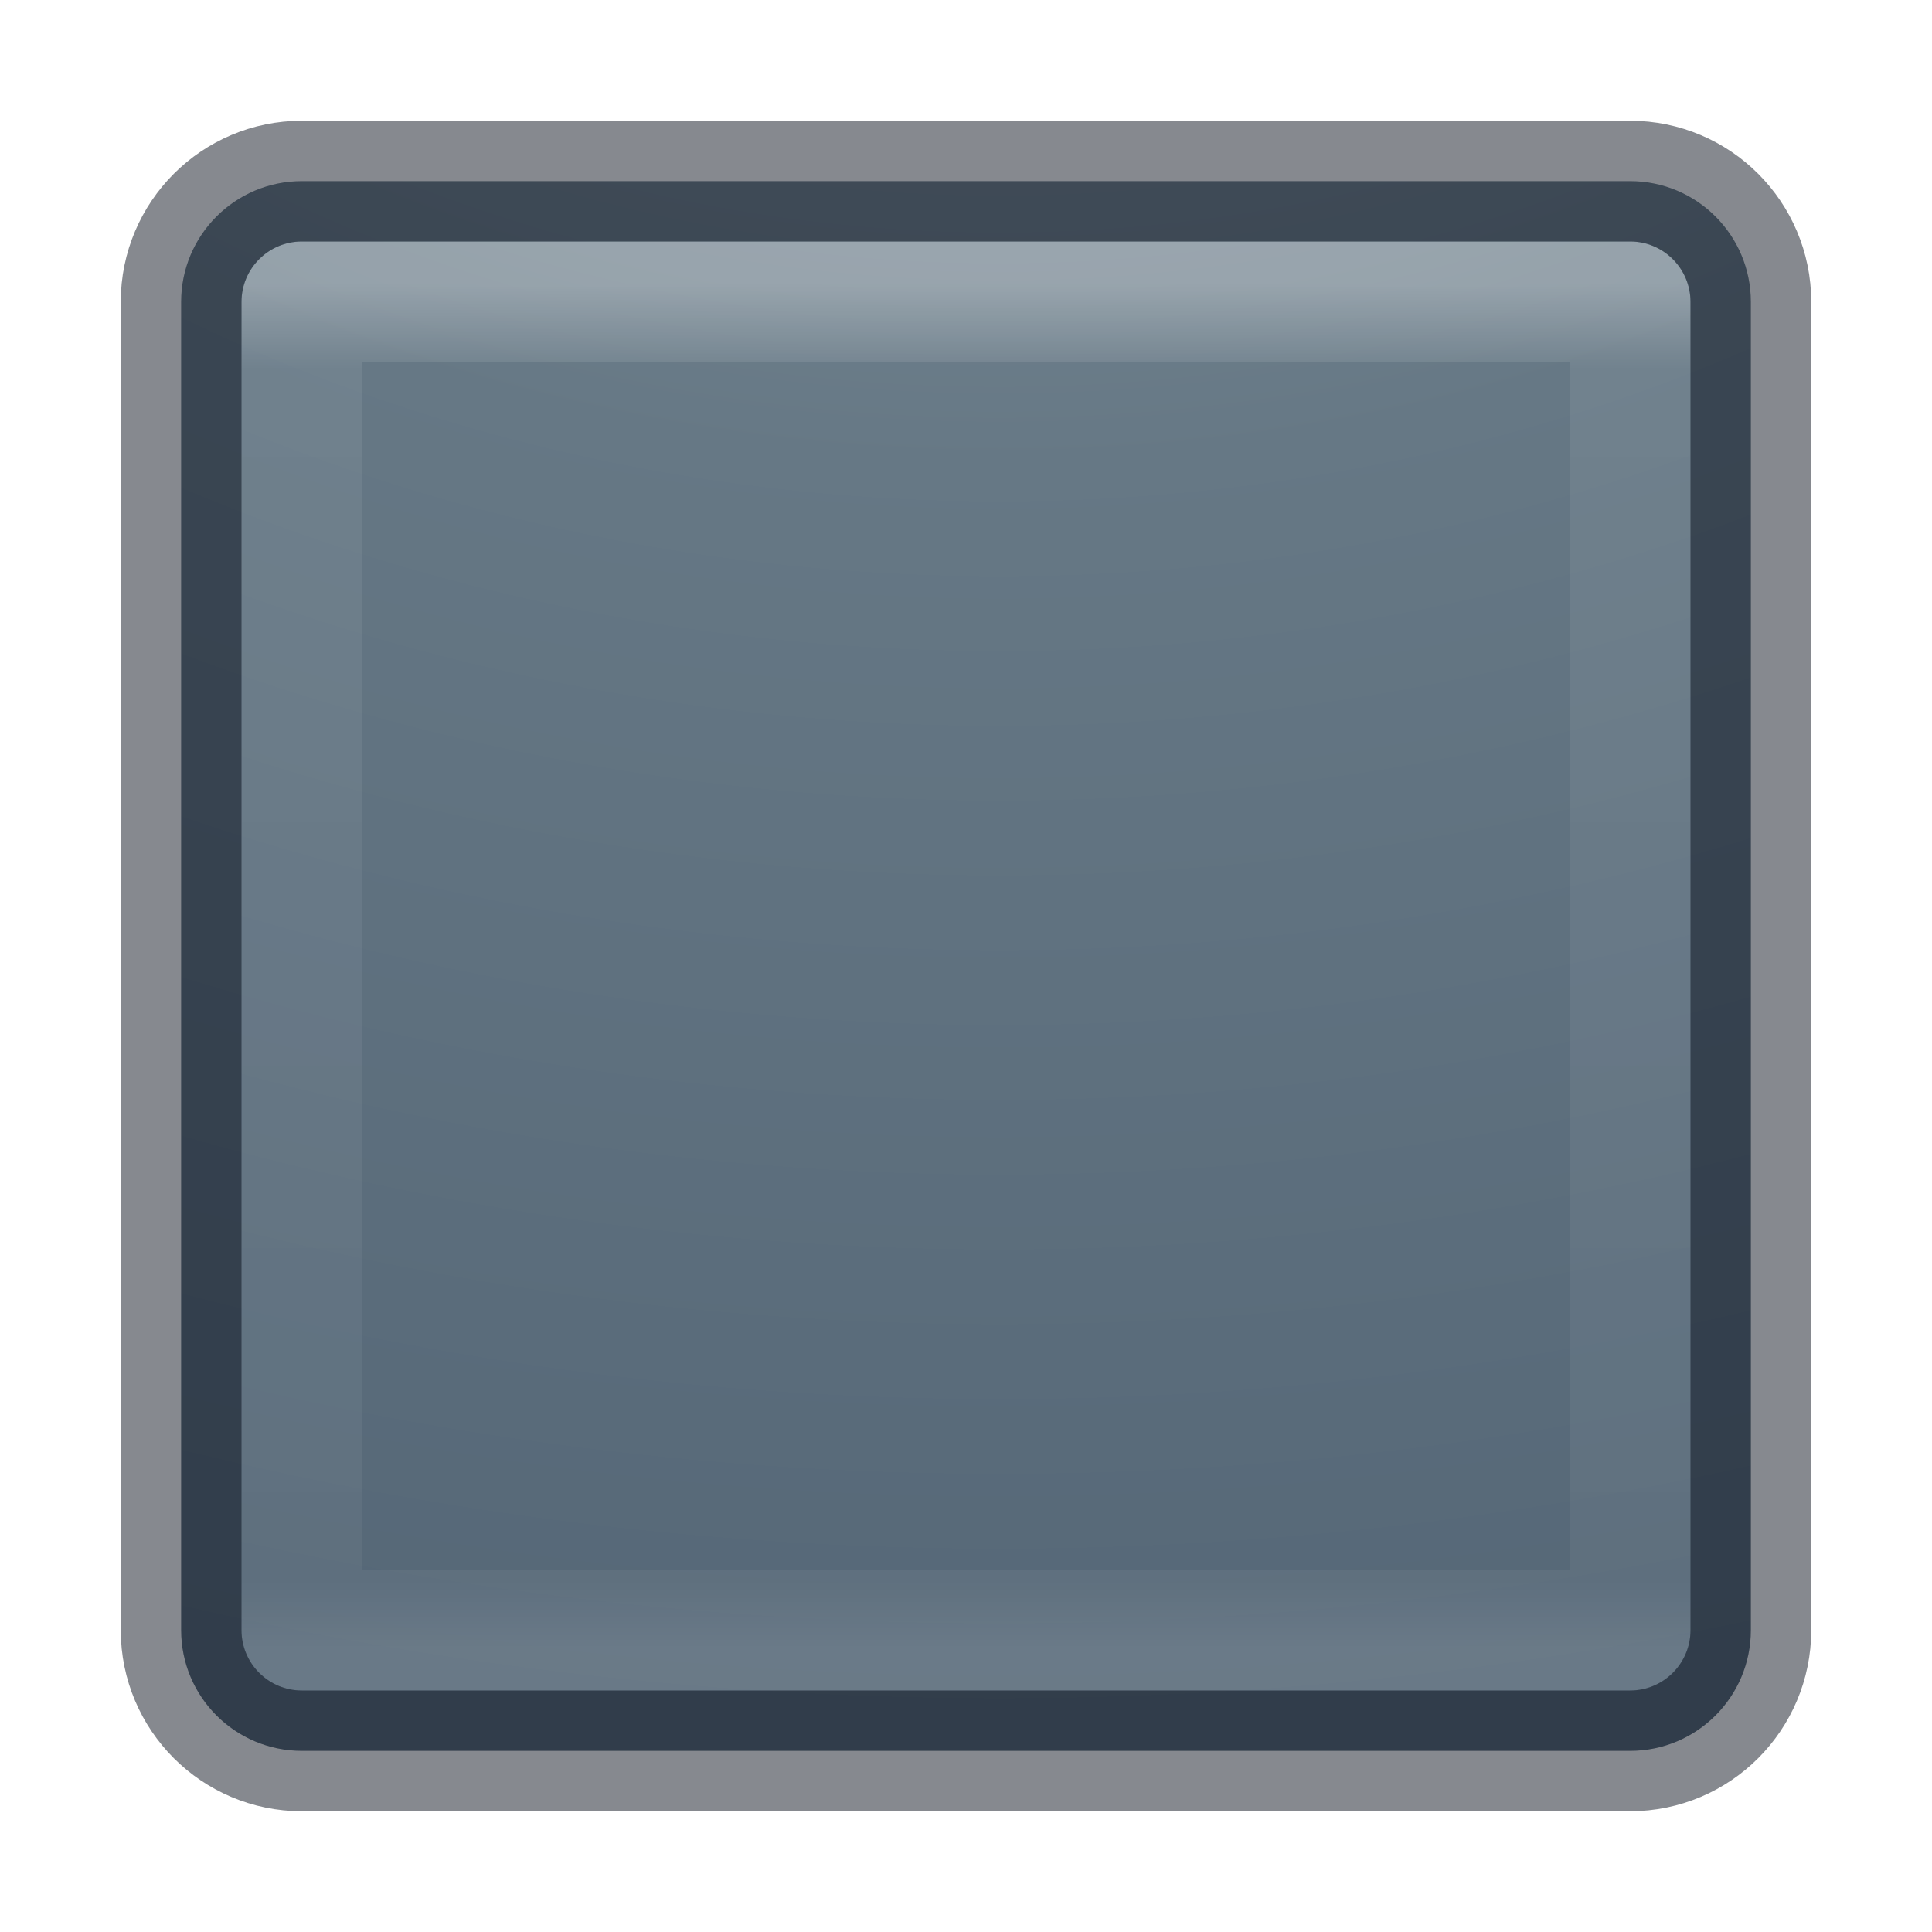
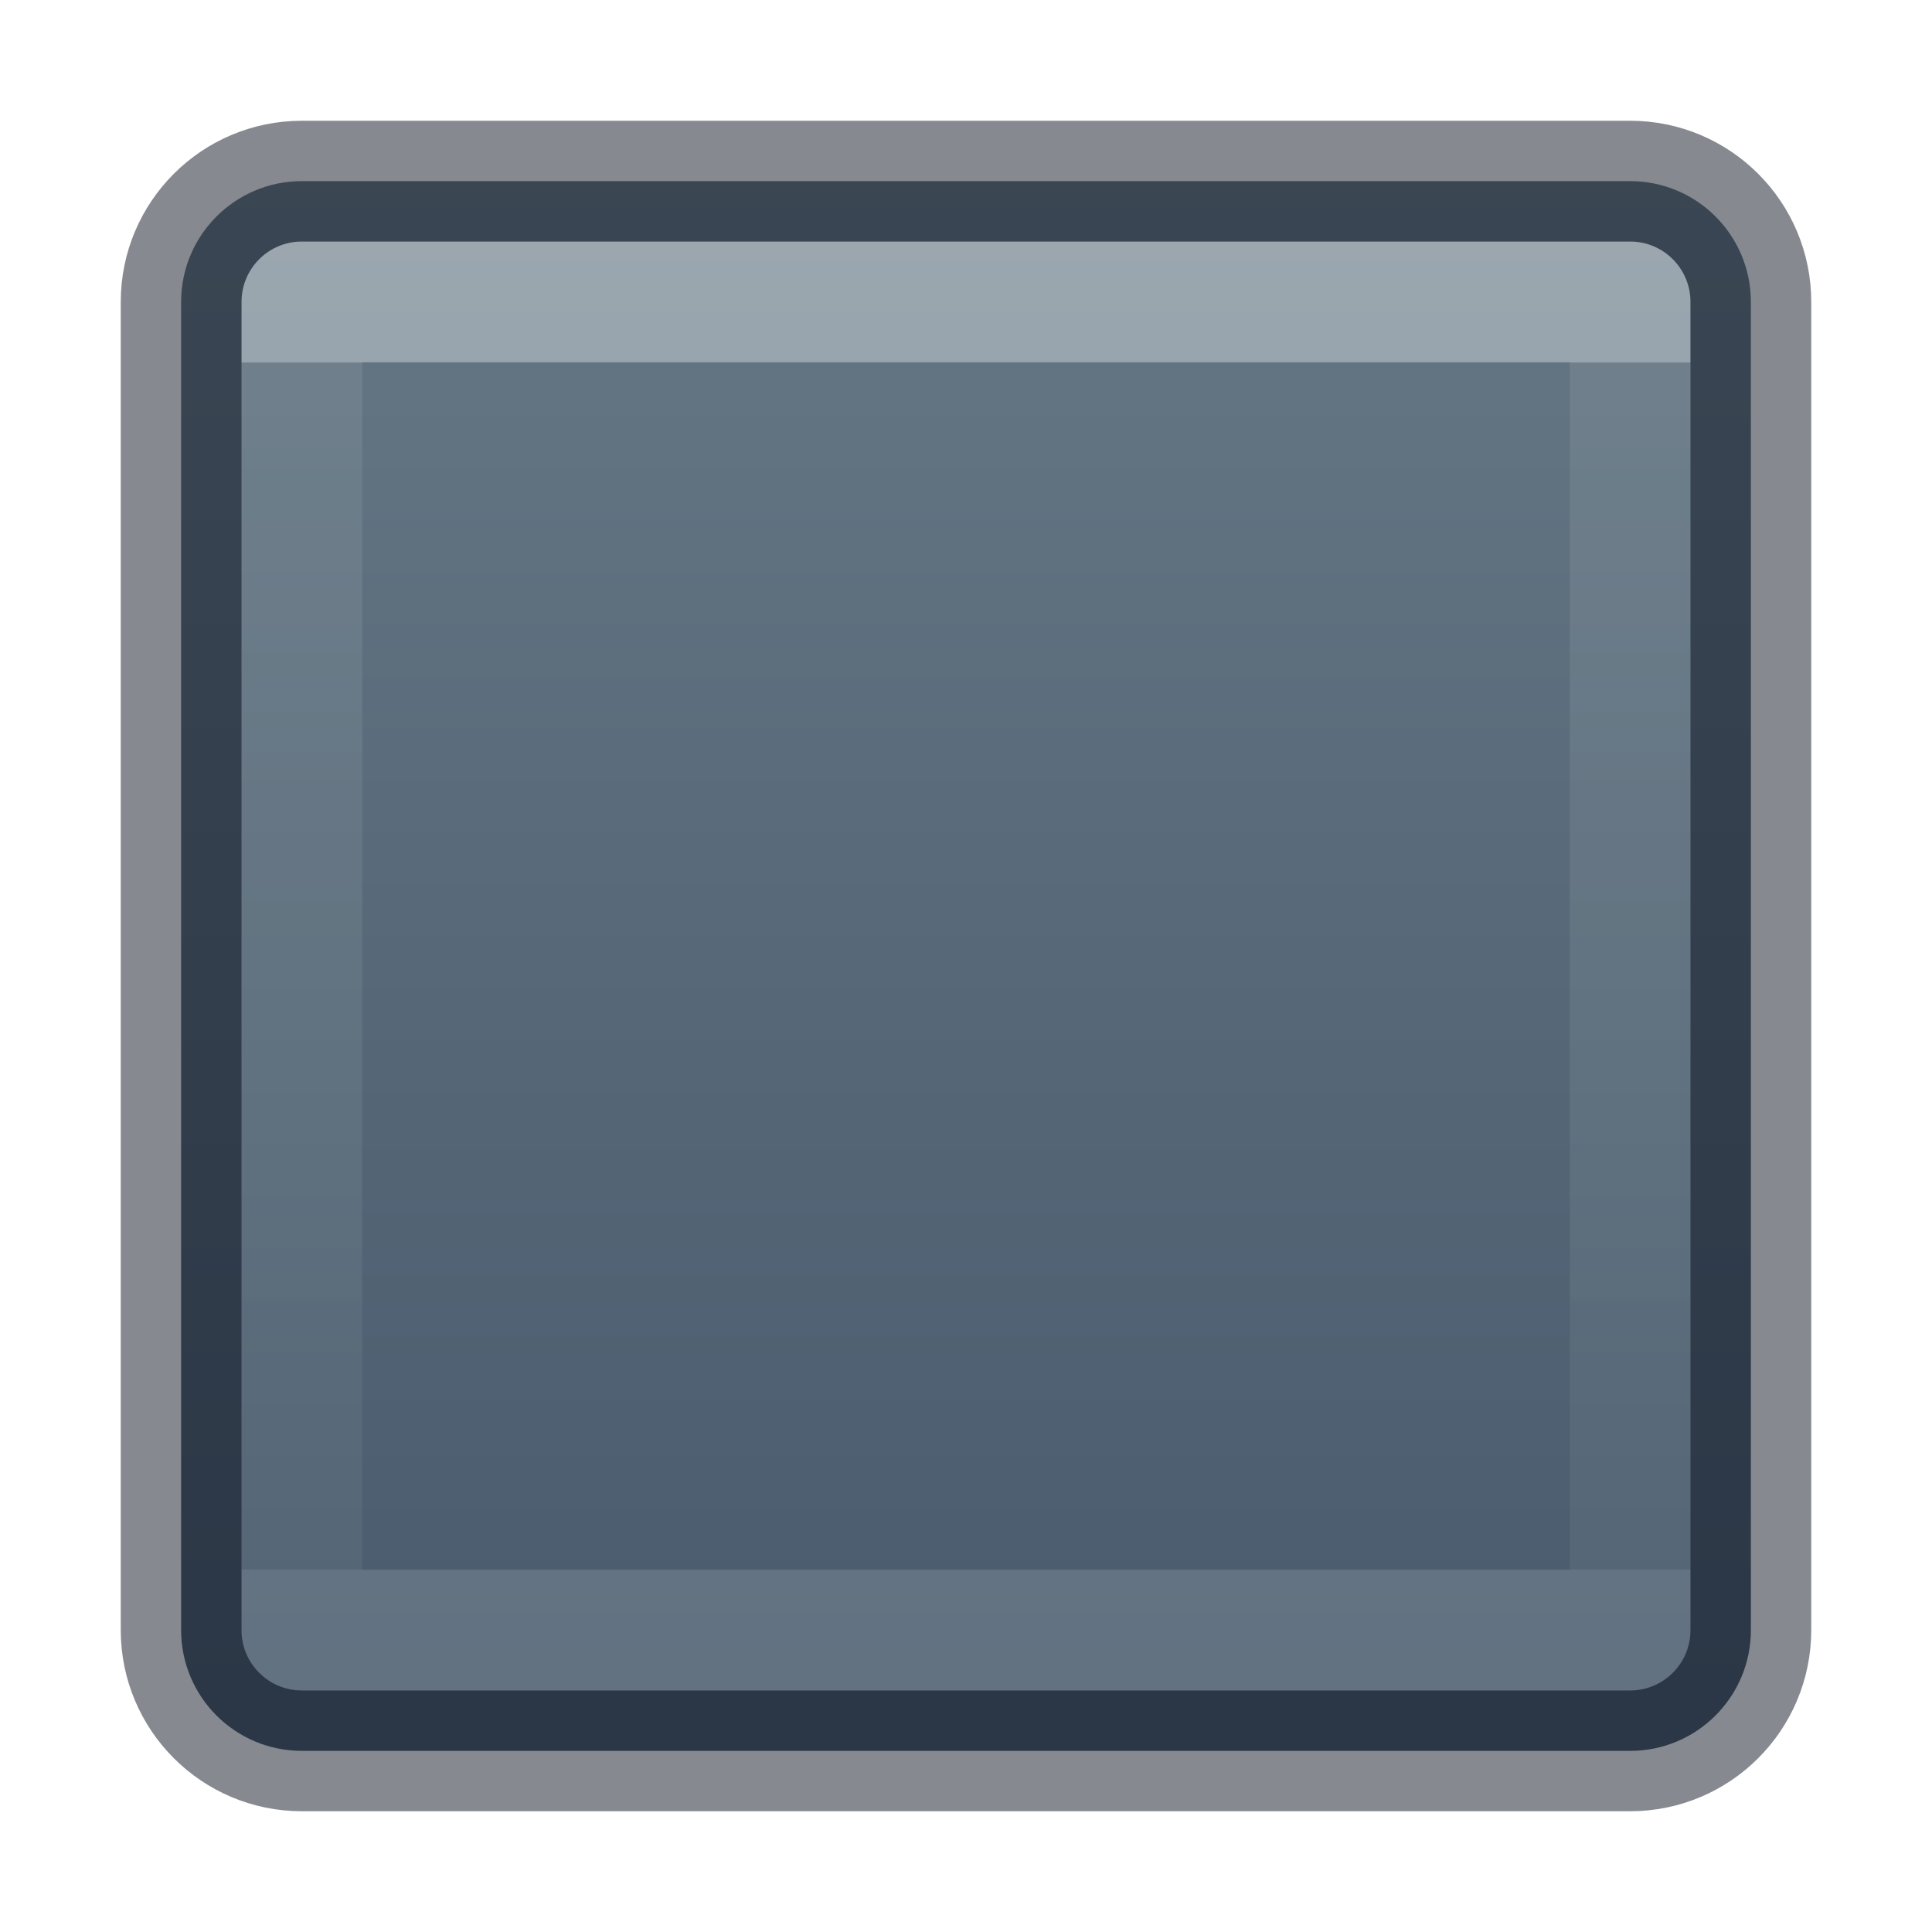
- <svg xmlns="http://www.w3.org/2000/svg" xmlns:xlink="http://www.w3.org/1999/xlink" version="1.1" width="16" height="16" id="svg4372">
-   <defs id="defs4374">
-     <linearGradient x1="24" y1="5" x2="24" y2="43" id="linearGradient3304" xlink:href="#linearGradient3924-4-8" gradientUnits="userSpaceOnUse" gradientTransform="matrix(0.2972973,0,0,0.2972973,0.8648691,0.8648672)" />
+ <svg xmlns="http://www.w3.org/2000/svg" xmlns:xlink="http://www.w3.org/1999/xlink" version="1.1" width="16" height="16" id="svg7357">
+   <defs id="defs7359">
+     <linearGradient id="linearGradient839">
+       <stop style="stop-color:#667885;stop-opacity:1" offset="0" id="stop835" />
+       <stop style="stop-color:#485a6c;stop-opacity:1" offset="1" id="stop837" />
+     </linearGradient>
+     <linearGradient x1="24" y1="7.182" x2="24" y2="40.818" id="linearGradient4224" xlink:href="#linearGradient3924-4-8" gradientUnits="userSpaceOnUse" gradientTransform="matrix(0.2972973,0,0,0.2972973,0.8648697,0.8648673)" />
    <linearGradient id="linearGradient3924-4-8">
      <stop id="stop3926-0-4" style="stop-color:#ffffff;stop-opacity:1" offset="0" />
-       <stop id="stop3928-6-8" style="stop-color:#ffffff;stop-opacity:0.235" offset="0.063" />
-       <stop id="stop3930-2-1" style="stop-color:#ffffff;stop-opacity:0.157" offset="0.951" />
+       <stop id="stop3928-6-8" style="stop-color:#ffffff;stop-opacity:0.235" offset="0" />
+       <stop id="stop3930-2-1" style="stop-color:#ffffff;stop-opacity:0.157" offset="1" />
      <stop id="stop3932-9-0" style="stop-color:#ffffff;stop-opacity:0.392" offset="1" />
    </linearGradient>
-     <linearGradient id="linearGradient2867-449-88-871-390-598-476-591-434-148-57-177-8-3-3-6-4-8-8-8-5">
-       <stop id="stop3750-1-0-7-6-6-1-3-9-3" style="stop-color:#95a3ab;stop-opacity:1" offset="0" />
-       <stop id="stop3752-3-7-4-0-32-8-923-0-7" style="stop-color:#667885;stop-opacity:1" offset="0.262" />
-       <stop id="stop3754-1-8-5-2-7-6-7-1-9" style="stop-color:#485a6c;stop-opacity:1" offset="0.705" />
-       <stop id="stop3756-1-6-2-6-6-1-96-6-0" style="stop-color:#273445;stop-opacity:1" offset="1" />
+     <linearGradient x1="223.217" y1="38.035" x2="223.217" y2="47.987" id="linearGradient5882-7" xlink:href="#linearGradient5803-0" gradientUnits="userSpaceOnUse" gradientTransform="translate(-215,-35)" />
+     <linearGradient id="linearGradient5803-0">
+       <stop id="stop5805-3" style="stop-color:#fff5ef;stop-opacity:1" offset="0" />
+       <stop id="stop5807-4" style="stop-color:#fef8dd;stop-opacity:1" offset="1" />
    </linearGradient>
-     <radialGradient cx="6.73" cy="9.957" r="12.672" fx="6.2" fy="9.957" id="radialGradient4370" xlink:href="#linearGradient2867-449-88-871-390-598-476-591-434-148-57-177-8-3-3-6-4-8-8-8-5" gradientUnits="userSpaceOnUse" gradientTransform="matrix(0,3.165851,-3.886653,0,46.97684,-26.72033)" />
+     <linearGradient xlink:href="#linearGradient839" id="linearGradient841" x1="7.536" y1="1.514" x2="7.536" y2="14.43" gradientUnits="userSpaceOnUse" />
  </defs>
-   <g id="layer1" transform="translate(-1.4305115e-6,1.5497208e-6)">
-     <rect width="13" height="13" rx="1" ry="1" x="1.5" y="1.5" id="rect5505-21-2" style="color:#000000;display:inline;overflow:visible;visibility:visible;fill:url(#radialGradient4370);fill-opacity:1;fill-rule:nonzero;stroke:none;stroke-width:1;marker:none;enable-background:accumulate" />
-     <rect width="11" height="11" x="2.5" y="2.5" id="rect6741-0-3-5" style="opacity:0.3;fill:none;stroke:url(#linearGradient3304);stroke-width:1;stroke-linecap:round;stroke-linejoin:round;stroke-miterlimit:4;stroke-dasharray:none;stroke-dashoffset:0;stroke-opacity:1" />
-     <rect width="13" height="13" rx="1" ry="1" x="1.5" y="1.5" id="rect5505-21-2-8" style="color:#000000;display:inline;overflow:visible;visibility:visible;opacity:0.5;fill:none;stroke:#0e141f;stroke-width:1;stroke-linecap:round;stroke-linejoin:round;stroke-miterlimit:4;stroke-dasharray:none;stroke-dashoffset:0;stroke-opacity:1;marker:none;enable-background:accumulate" />
-   </g>
+   <rect style="color:#000000;display:inline;overflow:visible;visibility:visible;opacity:1;fill:url(#linearGradient841);fill-opacity:1;fill-rule:nonzero;stroke:none;stroke-width:1;marker:none;enable-background:accumulate" id="rect5505-21-2" y="1.5" x="1.5" ry="1" rx="1" height="13" width="13" />
+   <rect style="opacity:0.35;fill:none;stroke:url(#linearGradient4224);stroke-width:1;stroke-linecap:round;stroke-linejoin:round;stroke-miterlimit:4;stroke-dasharray:none;stroke-dashoffset:0;stroke-opacity:1" id="rect6741-0-3" y="2.5" x="2.5" height="11" width="11" />
+   <rect style="color:#000000;display:inline;overflow:visible;visibility:visible;opacity:0.5;fill:none;stroke:#0e141f;stroke-width:1;stroke-linecap:round;stroke-linejoin:round;stroke-miterlimit:4;stroke-dasharray:none;stroke-dashoffset:0;stroke-opacity:1;marker:none;enable-background:accumulate" id="rect5505-21-2-8" y="1.5" x="1.5" ry="1" rx="1" height="13" width="13" />
</svg>
